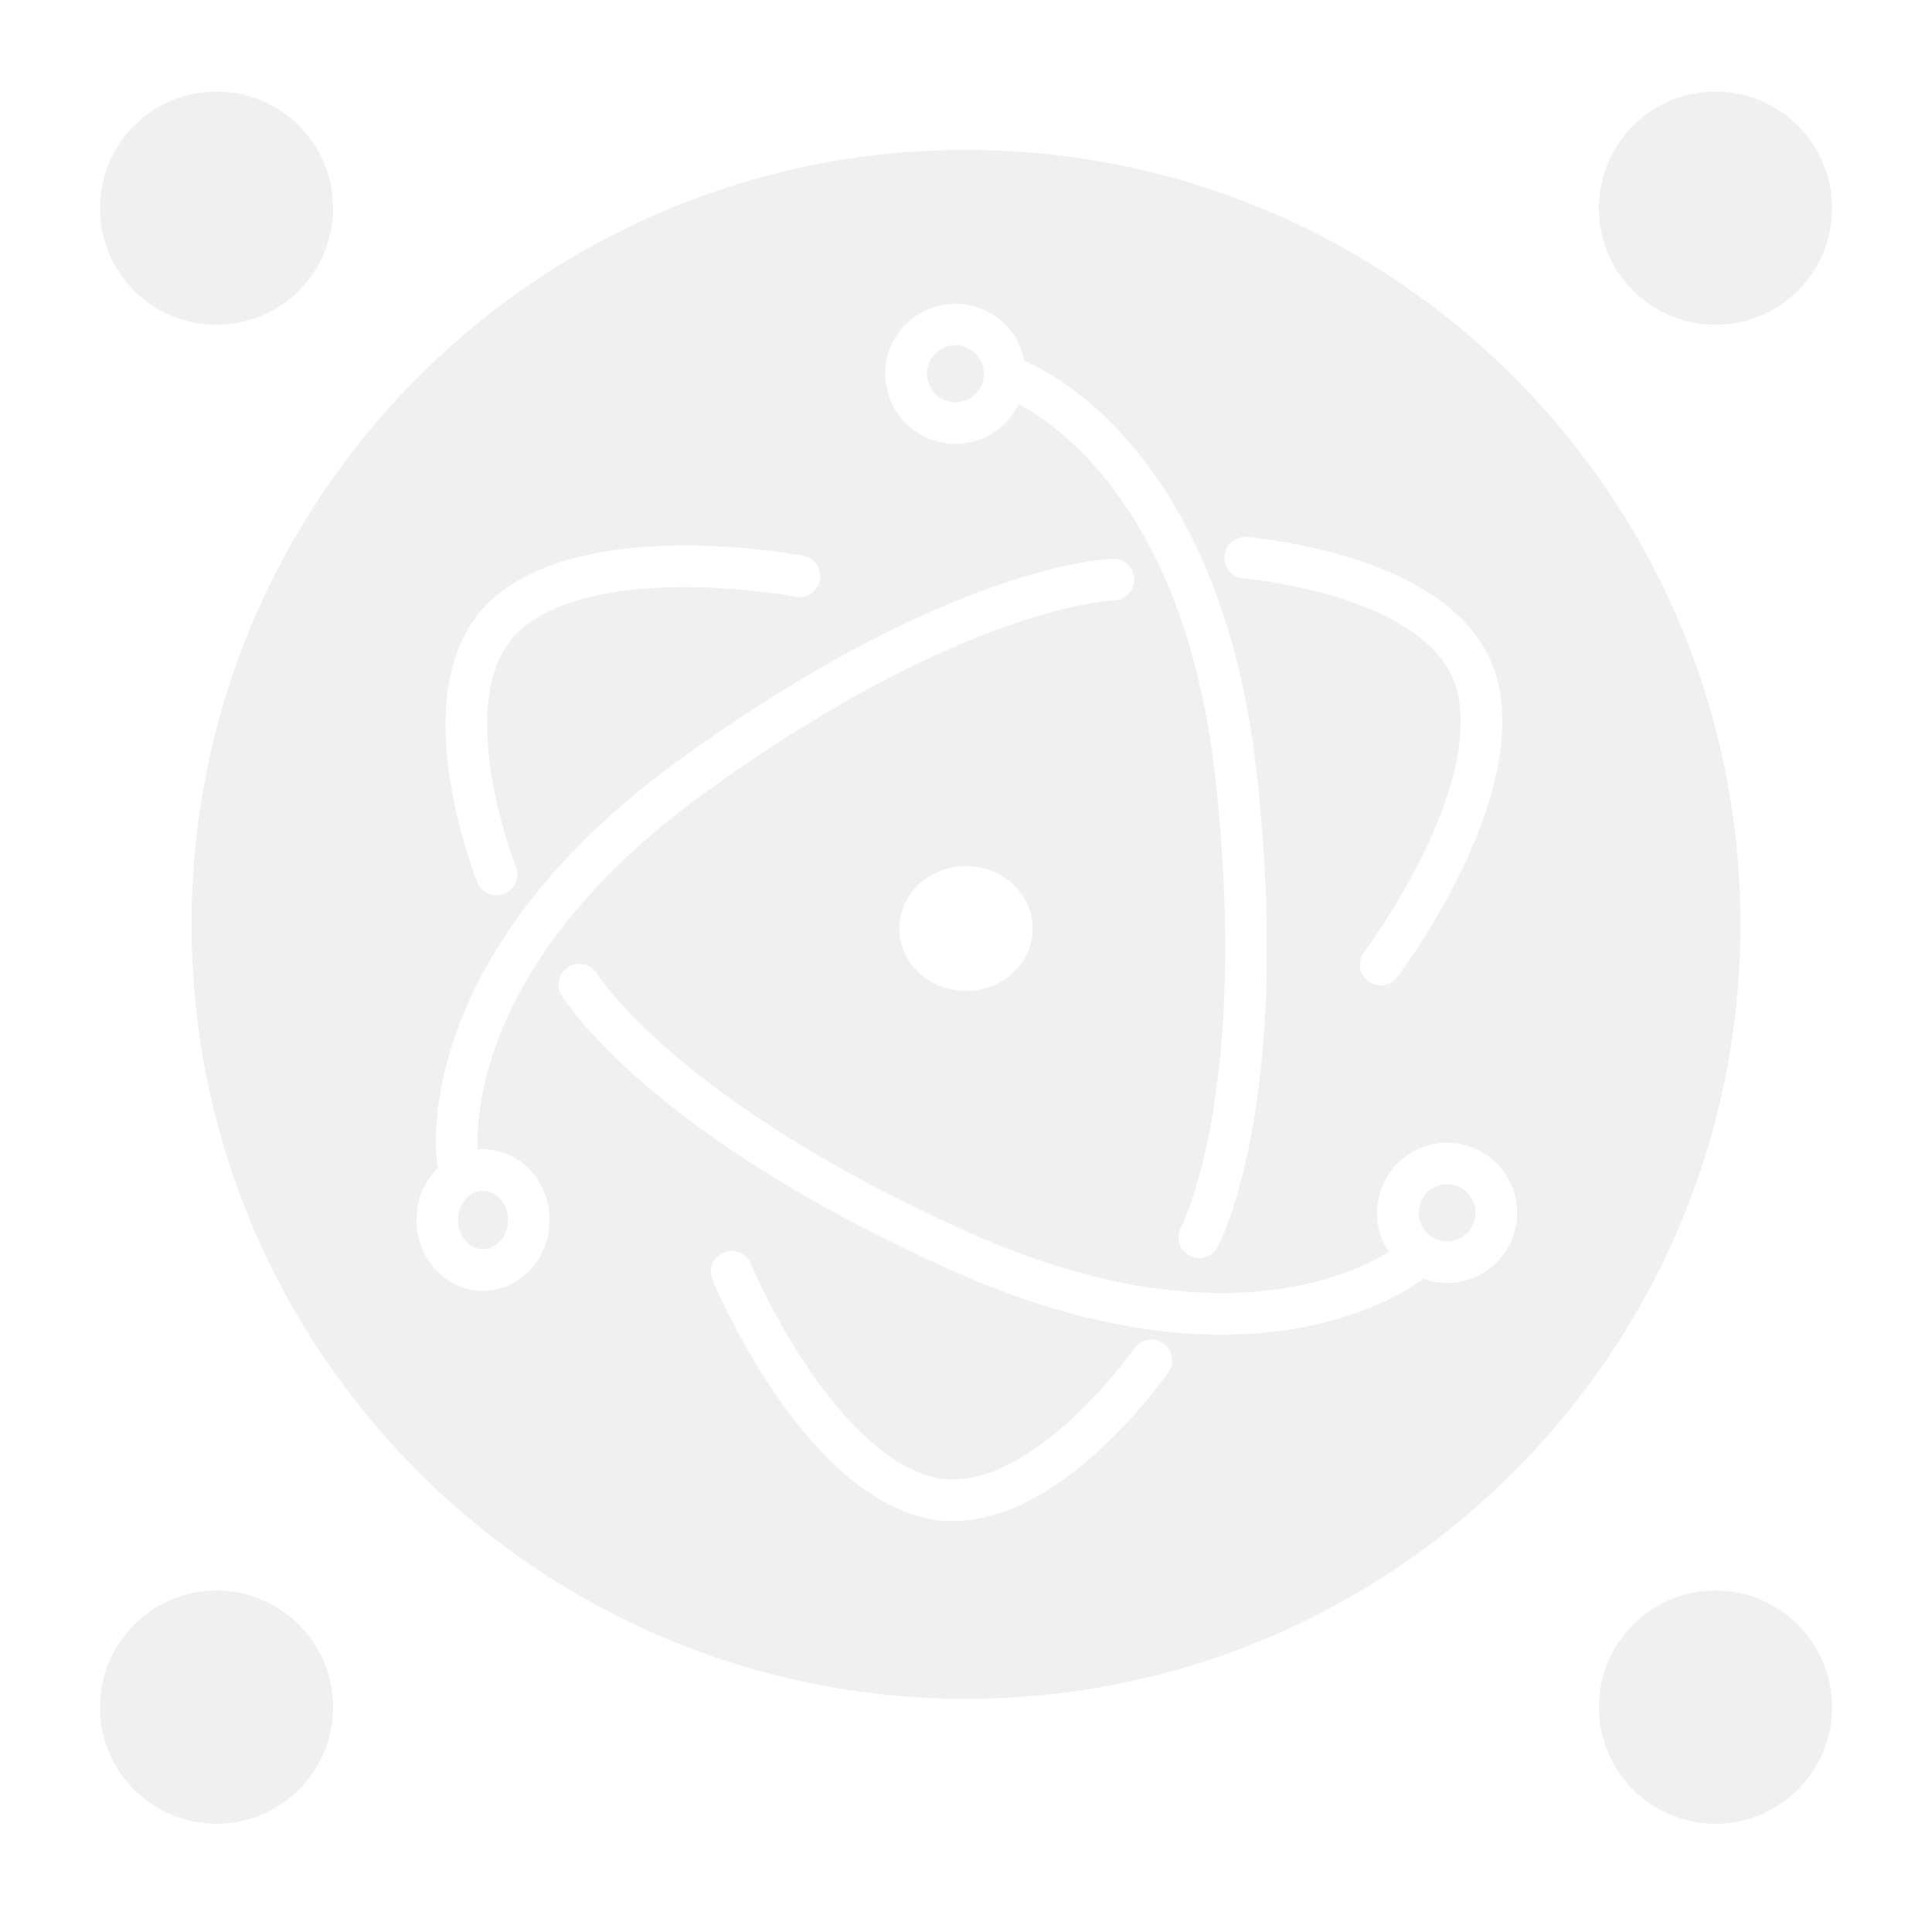
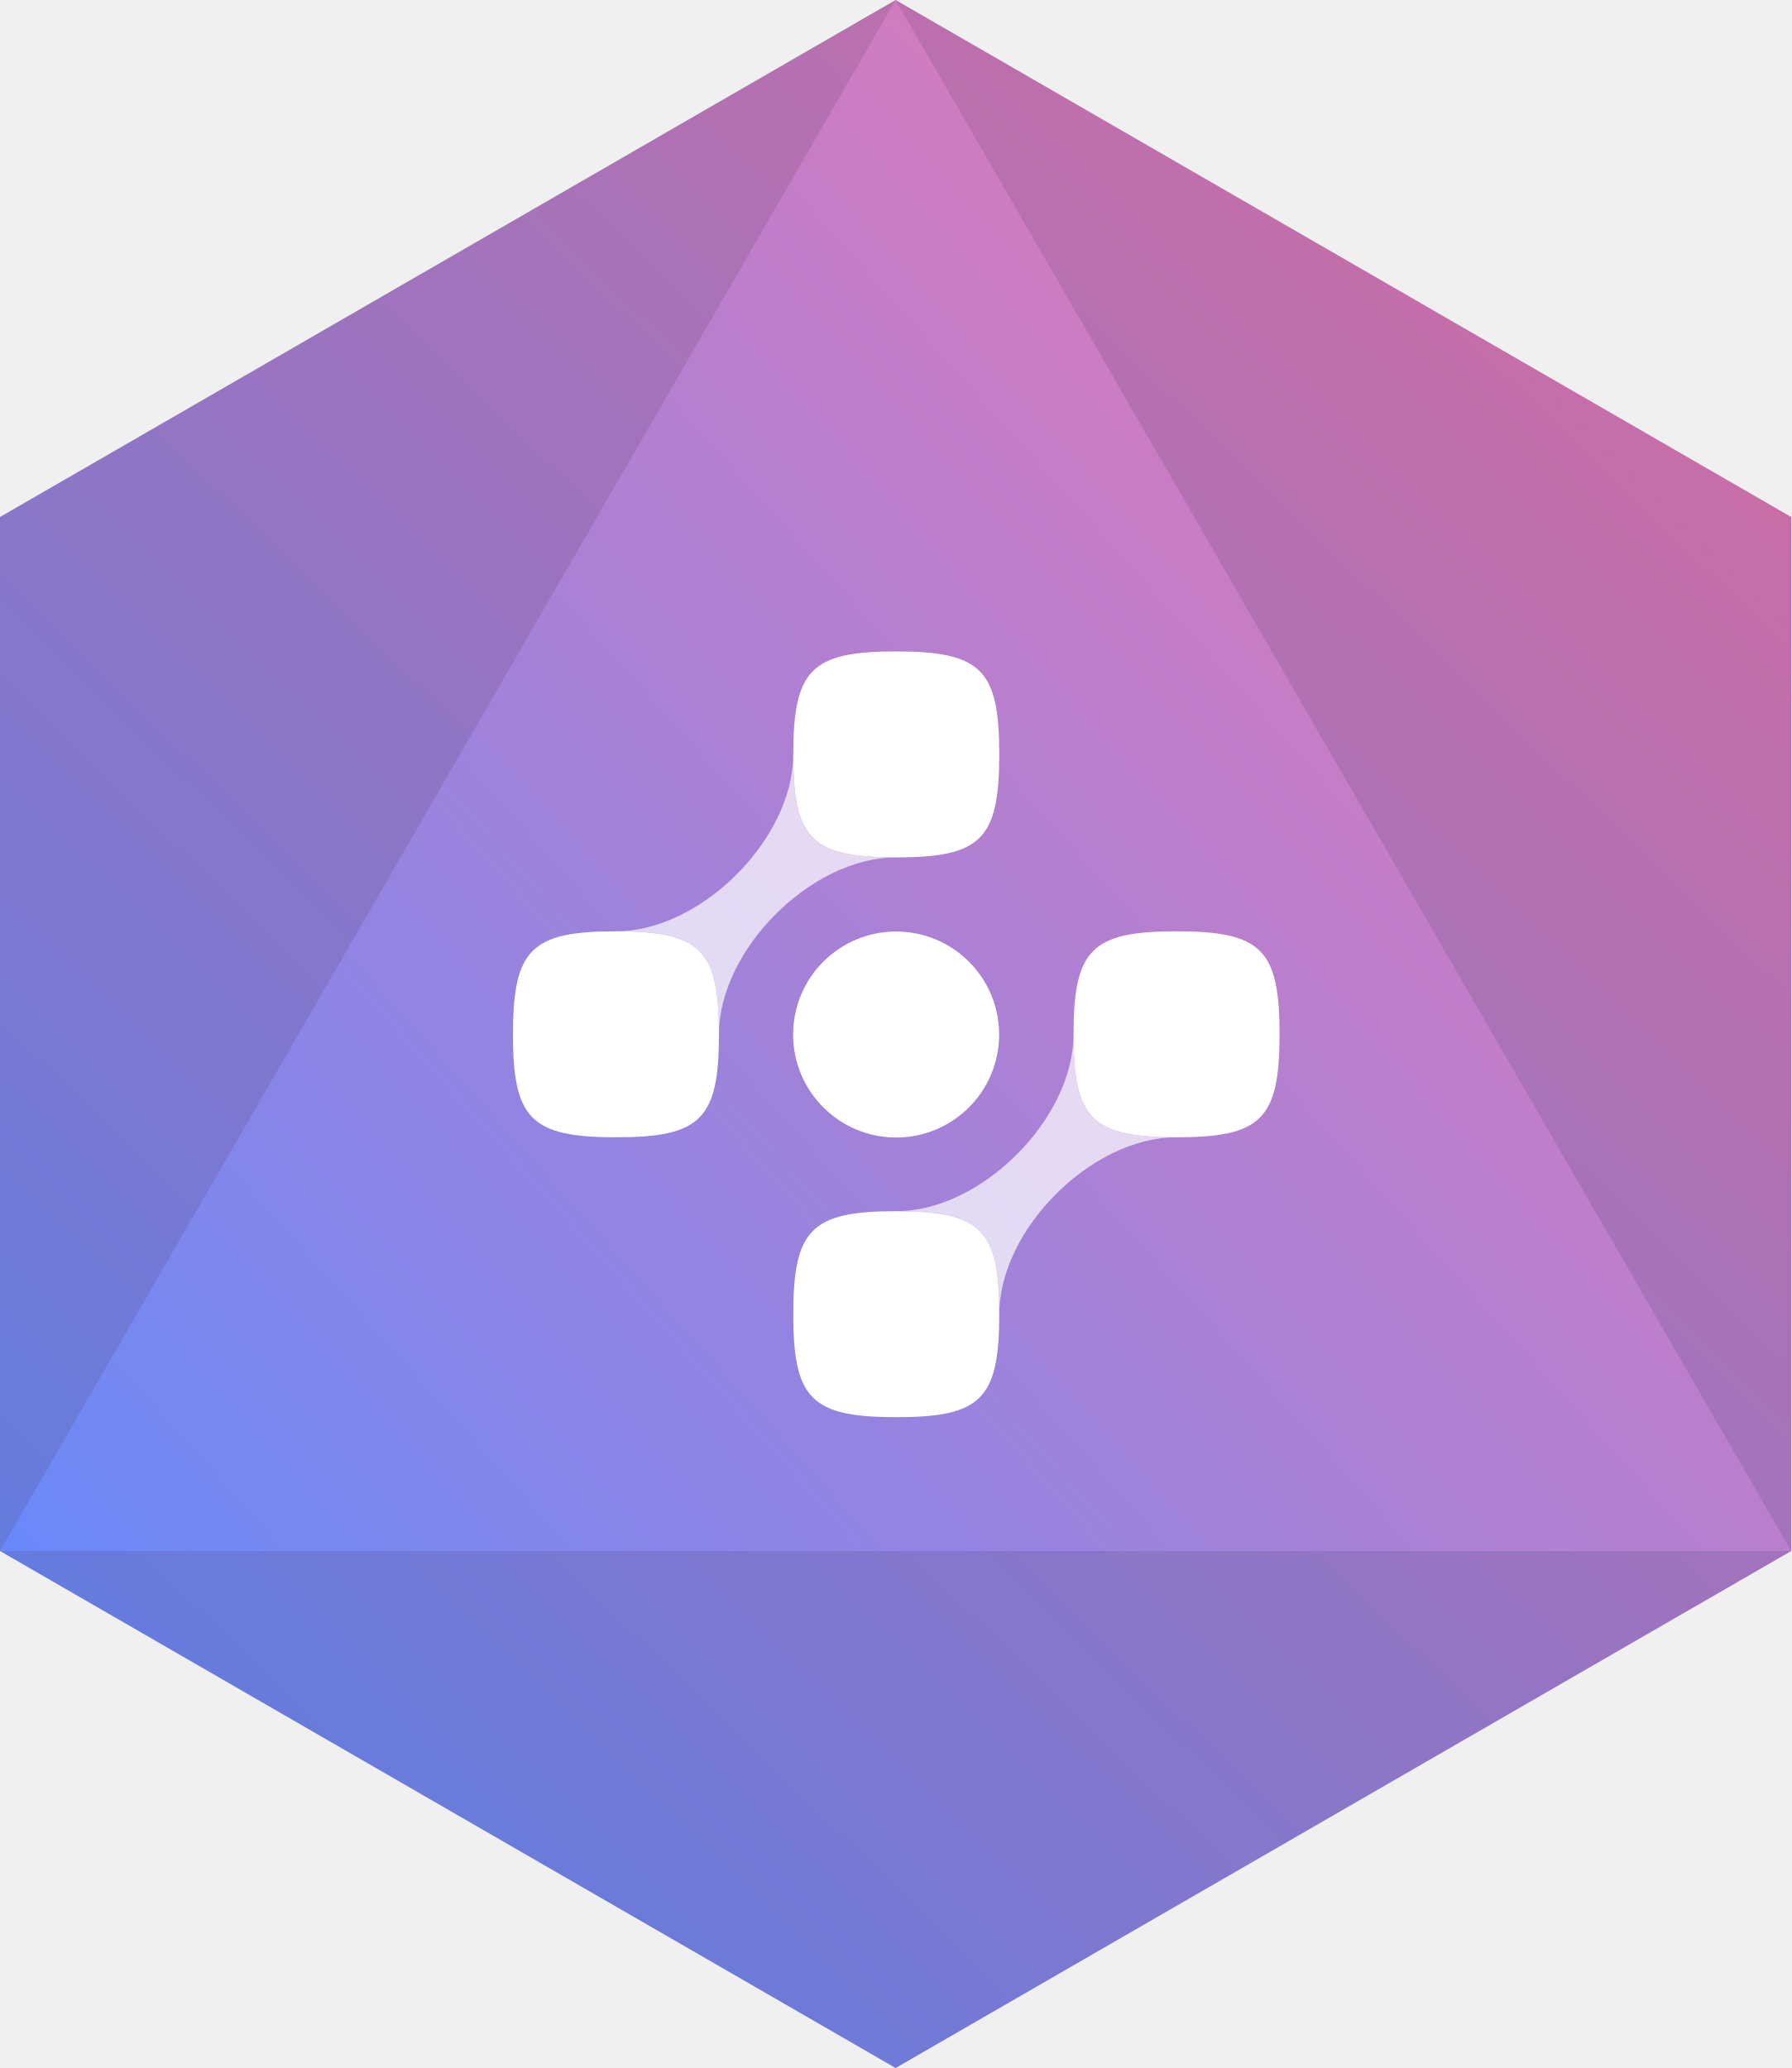
- <svg xmlns="http://www.w3.org/2000/svg" width="232" height="232" viewBox="0 0 232 232" fill="none">
-   <g filter="url(#filter0_b)">
-     <path d="M231.5 1V0.5H231H1H0.5V1V231V231.5H1H231H231.5V231V1ZM40.5 25C40.5 33.008 34.008 39.5 26 39.5C17.992 39.5 11.5 33.008 11.5 25C11.5 16.992 17.992 10.5 26 10.5C34.008 10.5 40.5 16.992 40.5 25ZM220.5 25C220.5 33.008 214.008 39.5 206 39.5C197.992 39.5 191.5 33.008 191.5 25C191.5 16.992 197.992 10.5 206 10.5C214.008 10.5 220.5 16.992 220.5 25ZM40.5 205C40.5 213.008 34.008 219.5 26 219.5C17.992 219.5 11.5 213.008 11.5 205C11.5 196.992 17.992 190.5 26 190.5C34.008 190.5 40.5 196.992 40.5 205ZM220.5 205C220.5 213.008 214.008 219.5 206 219.5C197.992 219.5 191.5 213.008 191.5 205C191.5 196.992 197.992 190.5 206 190.5C214.008 190.5 220.5 196.992 220.5 205ZM209.5 111C209.5 162.639 167.639 204.5 116 204.5C64.361 204.5 22.5 162.639 22.5 111C22.5 59.361 64.361 17.5 116 17.5C167.639 17.5 209.5 59.361 209.5 111Z" fill="white" stroke="white" />
-     <path d="M63.5 146.5C63.5 149.959 60.897 152.5 58 152.5C55.103 152.5 52.5 149.959 52.5 146.5C52.5 143.041 55.103 140.5 58 140.5C60.897 140.5 63.5 143.041 63.5 146.5Z" stroke="white" stroke-width="5" />
-     <path d="M54.986 139.466C54.986 139.466 51.197 116.315 83.187 93.165C115.178 70.014 133.698 69.593 133.698 69.593" stroke="white" stroke-width="5" stroke-linecap="round" />
-     <path d="M178.902 142.686C177.27 139.853 173.652 138.88 170.819 140.512C167.987 142.144 167.014 145.762 168.646 148.595C170.277 151.427 173.896 152.4 176.728 150.768C179.561 149.137 180.534 145.518 178.902 142.686Z" stroke="white" stroke-width="5" />
-     <path d="M169.409 151.555C169.409 151.555 151.24 166.394 115.211 150.232C79.182 134.07 69.572 118.232 69.572 118.232" stroke="white" stroke-width="5" stroke-linecap="round" />
-     <path d="M109.577 41.971C107.966 44.814 108.964 48.426 111.808 50.038C114.651 51.65 118.263 50.651 119.875 47.807C121.487 44.964 120.488 41.352 117.645 39.74C114.801 38.129 111.189 39.127 109.577 41.971Z" stroke="white" stroke-width="5" />
-     <path d="M122.038 45.647C122.038 45.647 144.047 53.767 148.412 93.013C152.778 132.259 144.012 148.579 144.012 148.579" stroke="white" stroke-width="5" stroke-linecap="round" />
-     <path d="M59.633 105C59.633 105 50.437 82.104 61.305 73.362C72.174 64.619 96 69.199 96 69.199" stroke="white" stroke-width="5" stroke-linecap="round" />
-     <path d="M149.532 66.978C149.532 66.978 174.391 68.913 177.477 82.638C180.564 96.363 165.799 115.833 165.799 115.833" stroke="white" stroke-width="5" stroke-linecap="round" />
-     <path d="M138.248 163.363C138.248 163.363 124.023 183.841 110.618 179.573C97.213 175.305 87.866 152.728 87.866 152.728" stroke="white" stroke-width="5" stroke-linecap="round" />
-     <path d="M116 119C120.418 119 124 115.642 124 111.5C124 107.358 120.418 104 116 104C111.582 104 108 107.358 108 111.5C108 115.642 111.582 119 116 119Z" fill="white" />
-   </g>
+ <svg xmlns="http://www.w3.org/2000/svg" width="887" height="1024" viewBox="0 0 887 1024" fill="none">
+   <path d="M443.405 0L886.81 256V768L443.405 1024L0 768V256L443.405 0Z" fill="url(#paint0_linear_110_4605)" />
+   <path d="M443.405 0L886.81 256V768L443.405 1024L0 768V256L443.405 0Z" fill="black" fill-opacity="0.1" />
+   <path d="M443.405 0L886.81 768H0L443.405 0Z" fill="url(#paint1_linear_110_4605)" />
+   <path d="M253.96 512.115C253.987 470.12 262.993 461.125 304.988 461.152C346.982 461.179 355.977 470.186 355.95 512.18C355.923 554.175 346.917 563.17 304.922 563.143C262.928 563.116 253.933 554.109 253.96 512.115Z" fill="white" />
+   <path d="M392.73 373.522C392.757 331.528 401.764 322.533 443.758 322.56C485.753 322.587 494.747 331.593 494.721 373.588C494.694 415.582 485.687 424.577 443.693 424.55C401.698 424.523 392.703 415.517 392.73 373.522Z" fill="white" />
+   <path d="M304.988 461.152C346.982 461.179 355.977 470.186 355.95 512.18C355.977 470.186 401.698 424.523 443.693 424.55C401.698 424.523 392.703 415.517 392.73 373.522C392.703 415.517 346.982 461.179 304.988 461.152Z" fill="white" fill-opacity="0.7" />
+   <path d="M392.73 650.707C392.757 608.712 401.764 599.718 443.758 599.745C485.753 599.771 494.748 608.778 494.721 650.772C494.694 692.767 485.687 701.762 443.693 701.735C401.698 701.708 392.703 692.701 392.73 650.707Z" fill="white" />
+   <path d="M531.501 512.115C531.528 470.12 540.534 461.125 582.528 461.152C624.523 461.179 633.518 470.186 633.491 512.18C633.464 554.175 624.458 563.17 582.463 563.143C540.469 563.116 531.474 554.109 531.501 512.115Z" fill="white" />
+   <path d="M443.758 599.745C485.753 599.771 494.748 608.778 494.721 650.772C494.748 608.778 540.469 563.116 582.463 563.143C540.469 563.116 531.474 554.109 531.501 512.115C531.474 554.109 485.753 599.771 443.758 599.745Z" fill="white" fill-opacity="0.7" />
+   <path d="M494.656 512.257C494.656 540.421 471.824 563.252 443.66 563.252C415.497 563.252 392.665 540.421 392.665 512.257C392.665 484.093 415.497 461.262 443.66 461.262C471.824 461.262 494.656 484.093 494.656 512.257Z" fill="white" />
  <defs>
-     <filter id="filter0_b" x="-4" y="-4" width="240" height="240" filterUnits="userSpaceOnUse" color-interpolation-filters="sRGB">
-       <feFlood flood-opacity="0" result="BackgroundImageFix" />
-       <feGaussianBlur in="BackgroundImage" stdDeviation="2" />
-       <feComposite in2="SourceAlpha" operator="in" result="effect1_backgroundBlur" />
-       <feBlend mode="normal" in="SourceGraphic" in2="effect1_backgroundBlur" result="shape" />
-     </filter>
+     <linearGradient id="paint0_linear_110_4605" x1="1087.98" y1="47.636" x2="102.743" y2="1066.66" gradientUnits="userSpaceOnUse">
+       <stop stop-color="#FF75A7" />
+       <stop offset="1" stop-color="#5E8BFF" />
+     </linearGradient>
+     <linearGradient id="paint1_linear_110_4605" x1="1001.63" y1="47.636" x2="21.777" y2="925.315" gradientUnits="userSpaceOnUse">
+       <stop stop-color="#FF75A7" />
+       <stop offset="1" stop-color="#5E8BFF" />
+     </linearGradient>
  </defs>
</svg>
